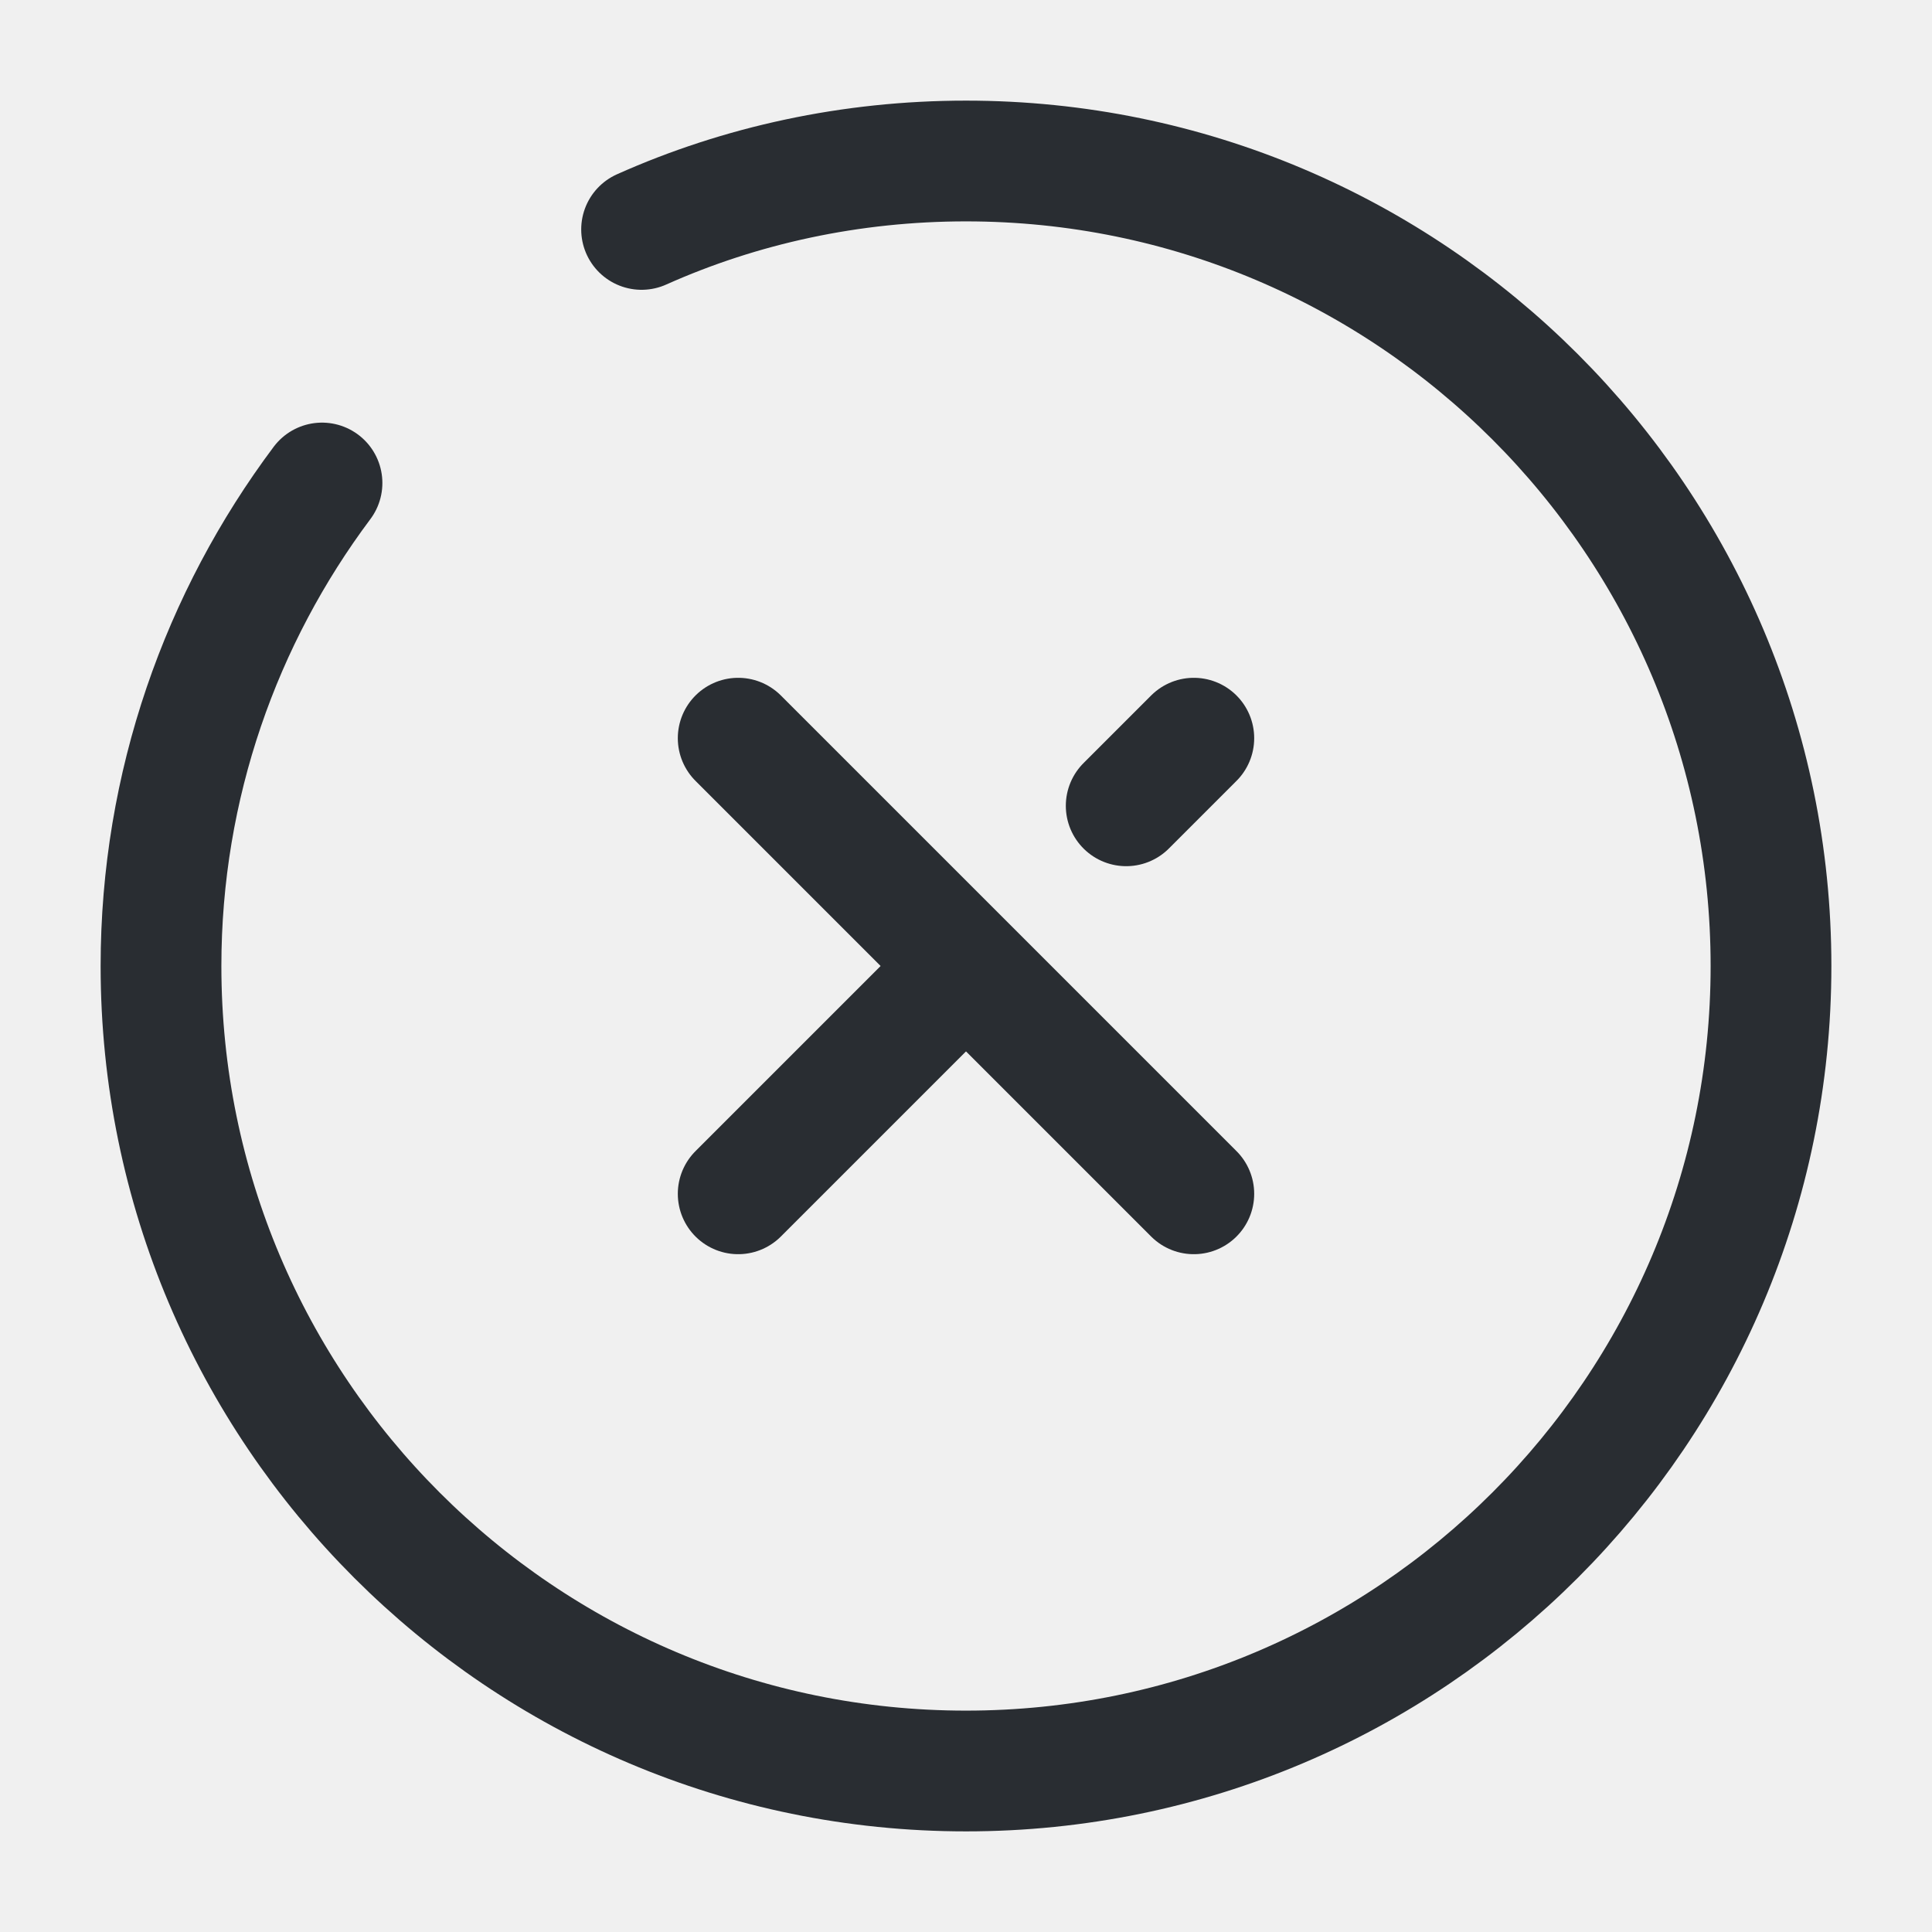
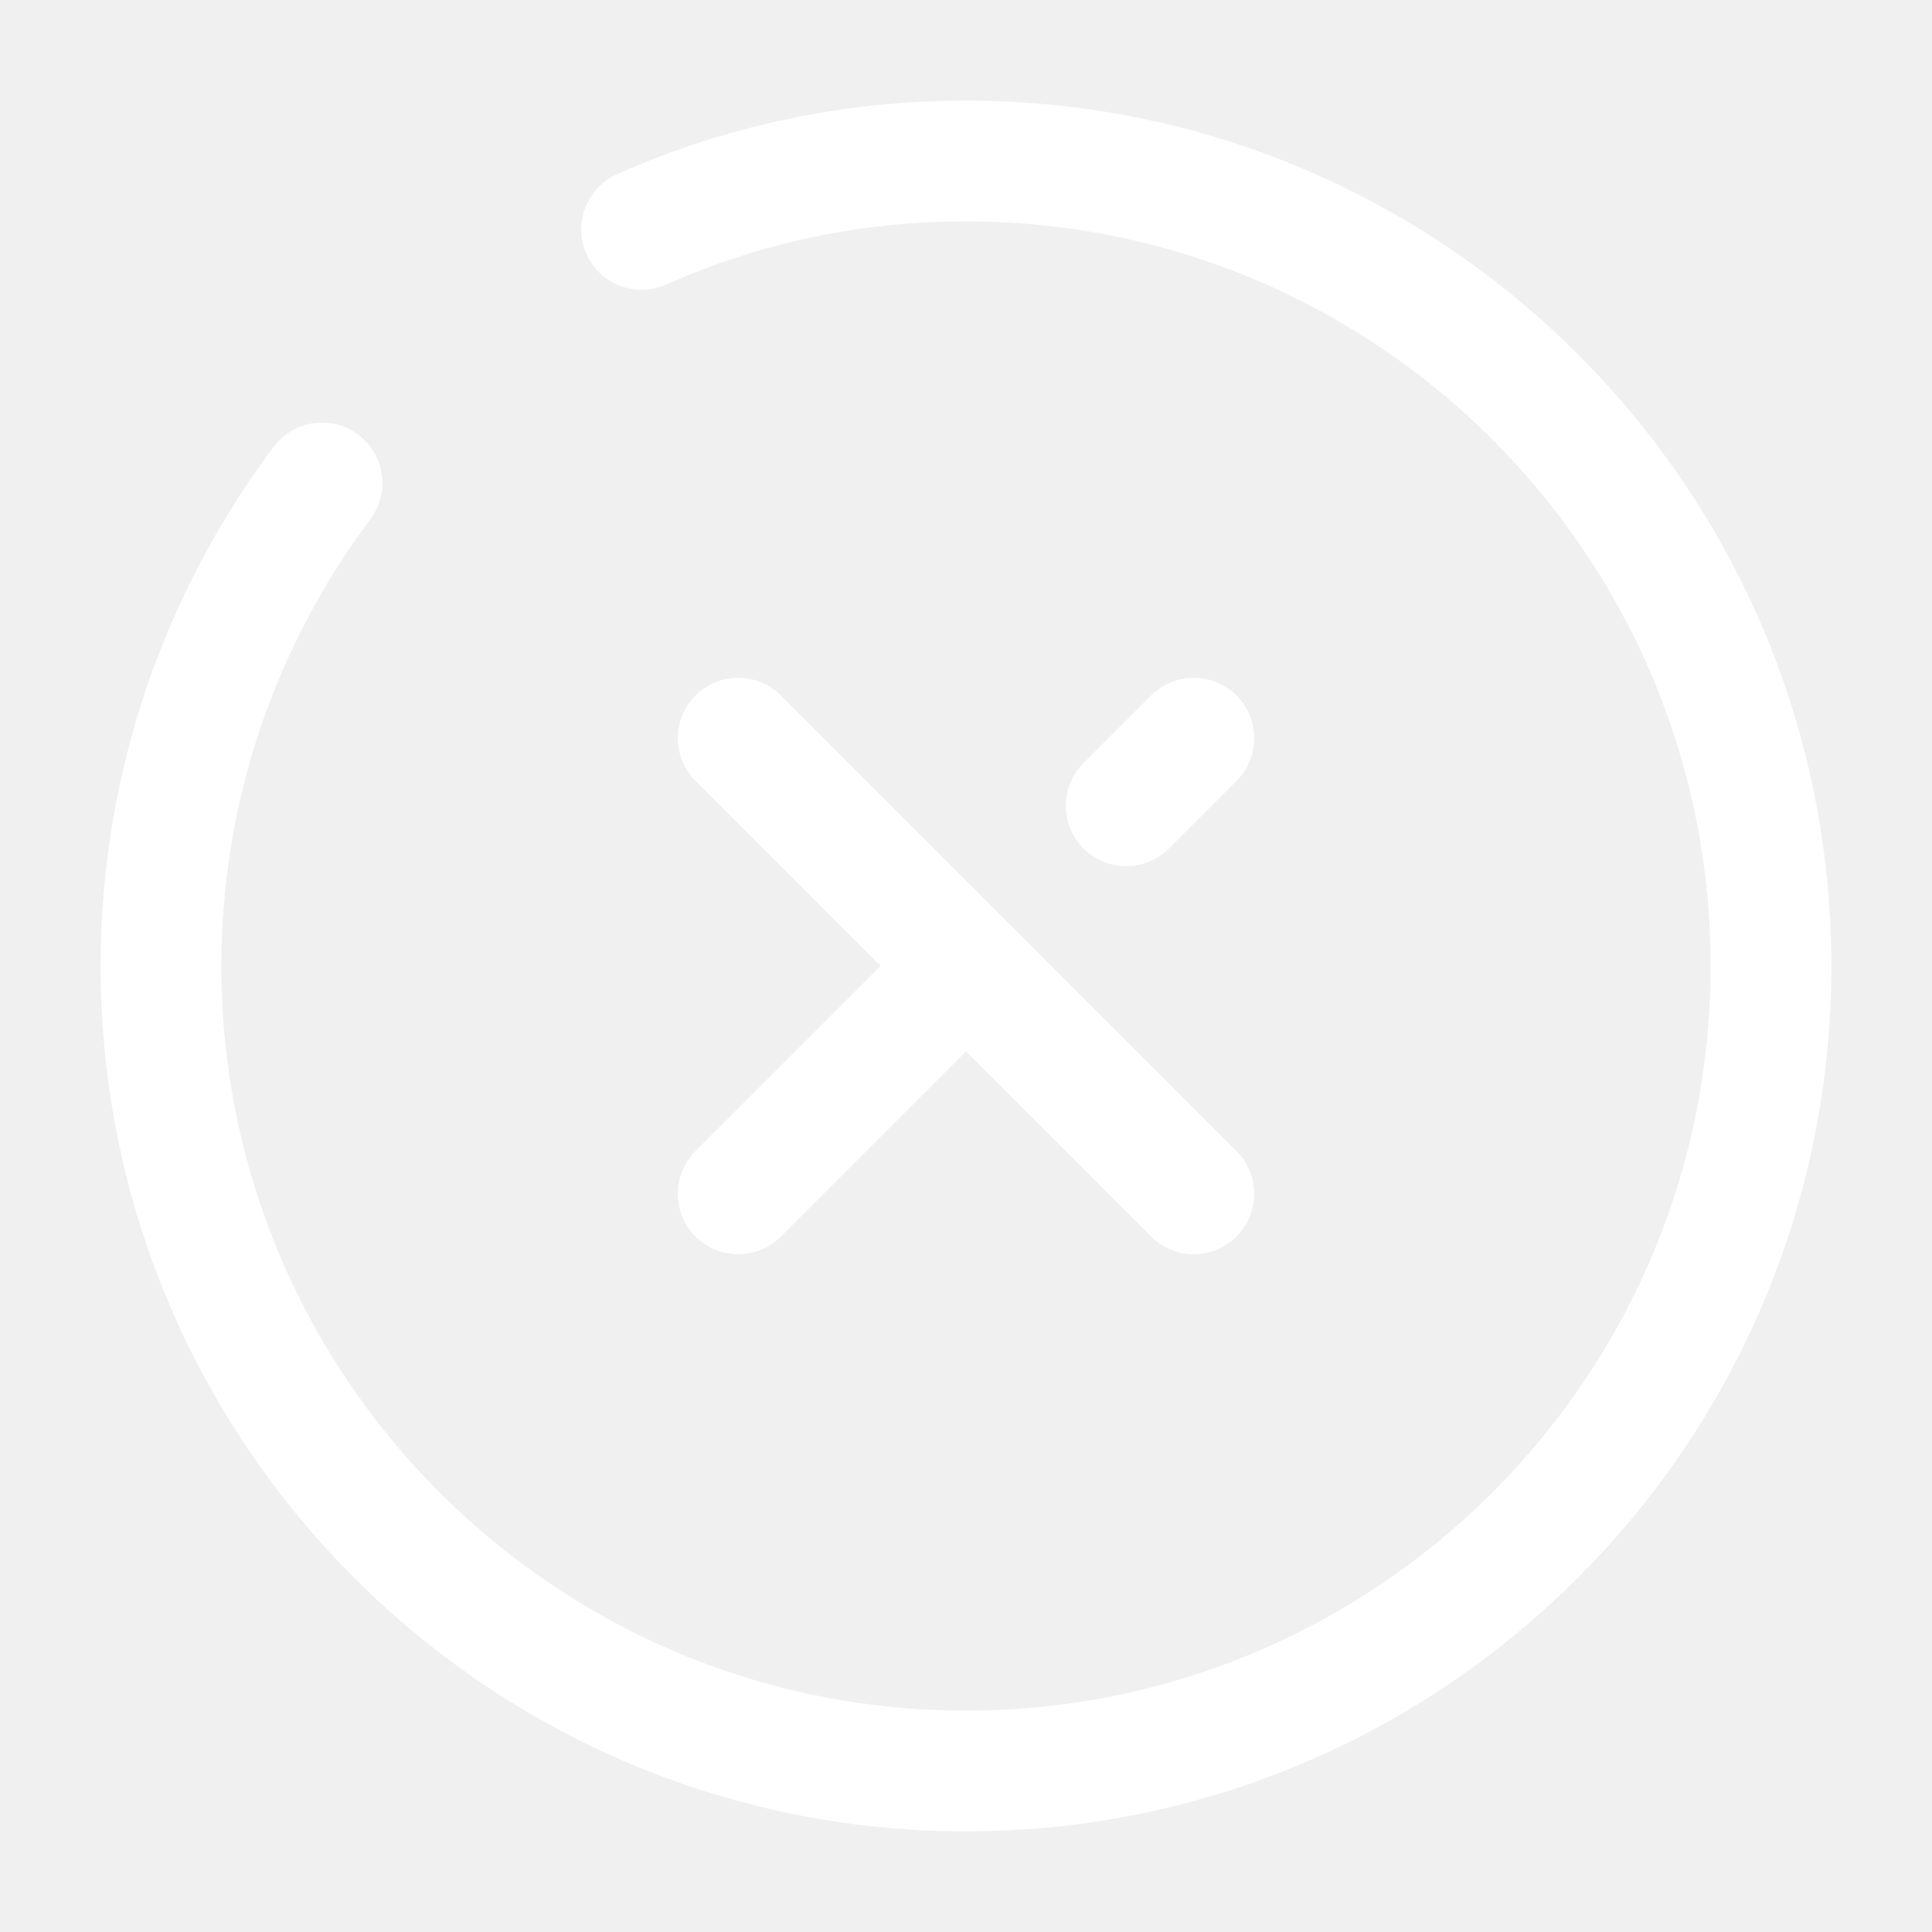
<svg xmlns="http://www.w3.org/2000/svg" width="24" height="24" viewBox="0 0 24 24" fill="none">
-   <path d="M13.99 10.01L14.83 9.17" stroke="#292D32" stroke-width="1.5" stroke-linecap="round" stroke-linejoin="round" />
-   <path d="M9.17 14.83L11.92 12.08" stroke="#292D32" stroke-width="1.5" stroke-linecap="round" stroke-linejoin="round" />
-   <path d="M14.83 14.83L9.17 9.17" stroke="#292D32" stroke-width="1.5" stroke-linecap="round" stroke-linejoin="round" />
-   <path d="M4 6C2.75 7.67 2 9.75 2 12C2 17.52 6.48 22 12 22C17.52 22 22 17.52 22 12C22 6.48 17.52 2 12 2C10.57 2 9.2 2.3 7.97 2.85" stroke="#292D32" stroke-width="1.5" stroke-linecap="round" stroke-linejoin="round" />
+   <path d="M13.99 10.01L14.83 9.17" stroke="#fff" stroke-width="1.5" stroke-linecap="round" stroke-linejoin="round" />
+   <path d="M9.17 14.83L11.92 12.08" stroke="#fff" stroke-width="1.5" stroke-linecap="round" stroke-linejoin="round" />
+   <path d="M14.83 14.83L9.17 9.17" stroke="#fff" stroke-width="1.5" stroke-linecap="round" stroke-linejoin="round" />
+   <path d="M4 6C2.75 7.67 2 9.75 2 12C2 17.52 6.48 22 12 22C17.52 22 22 17.52 22 12C22 6.48 17.52 2 12 2C10.57 2 9.2 2.3 7.97 2.85" stroke="#fff" stroke-width="1.5" stroke-linecap="round" stroke-linejoin="round" />
</svg>
